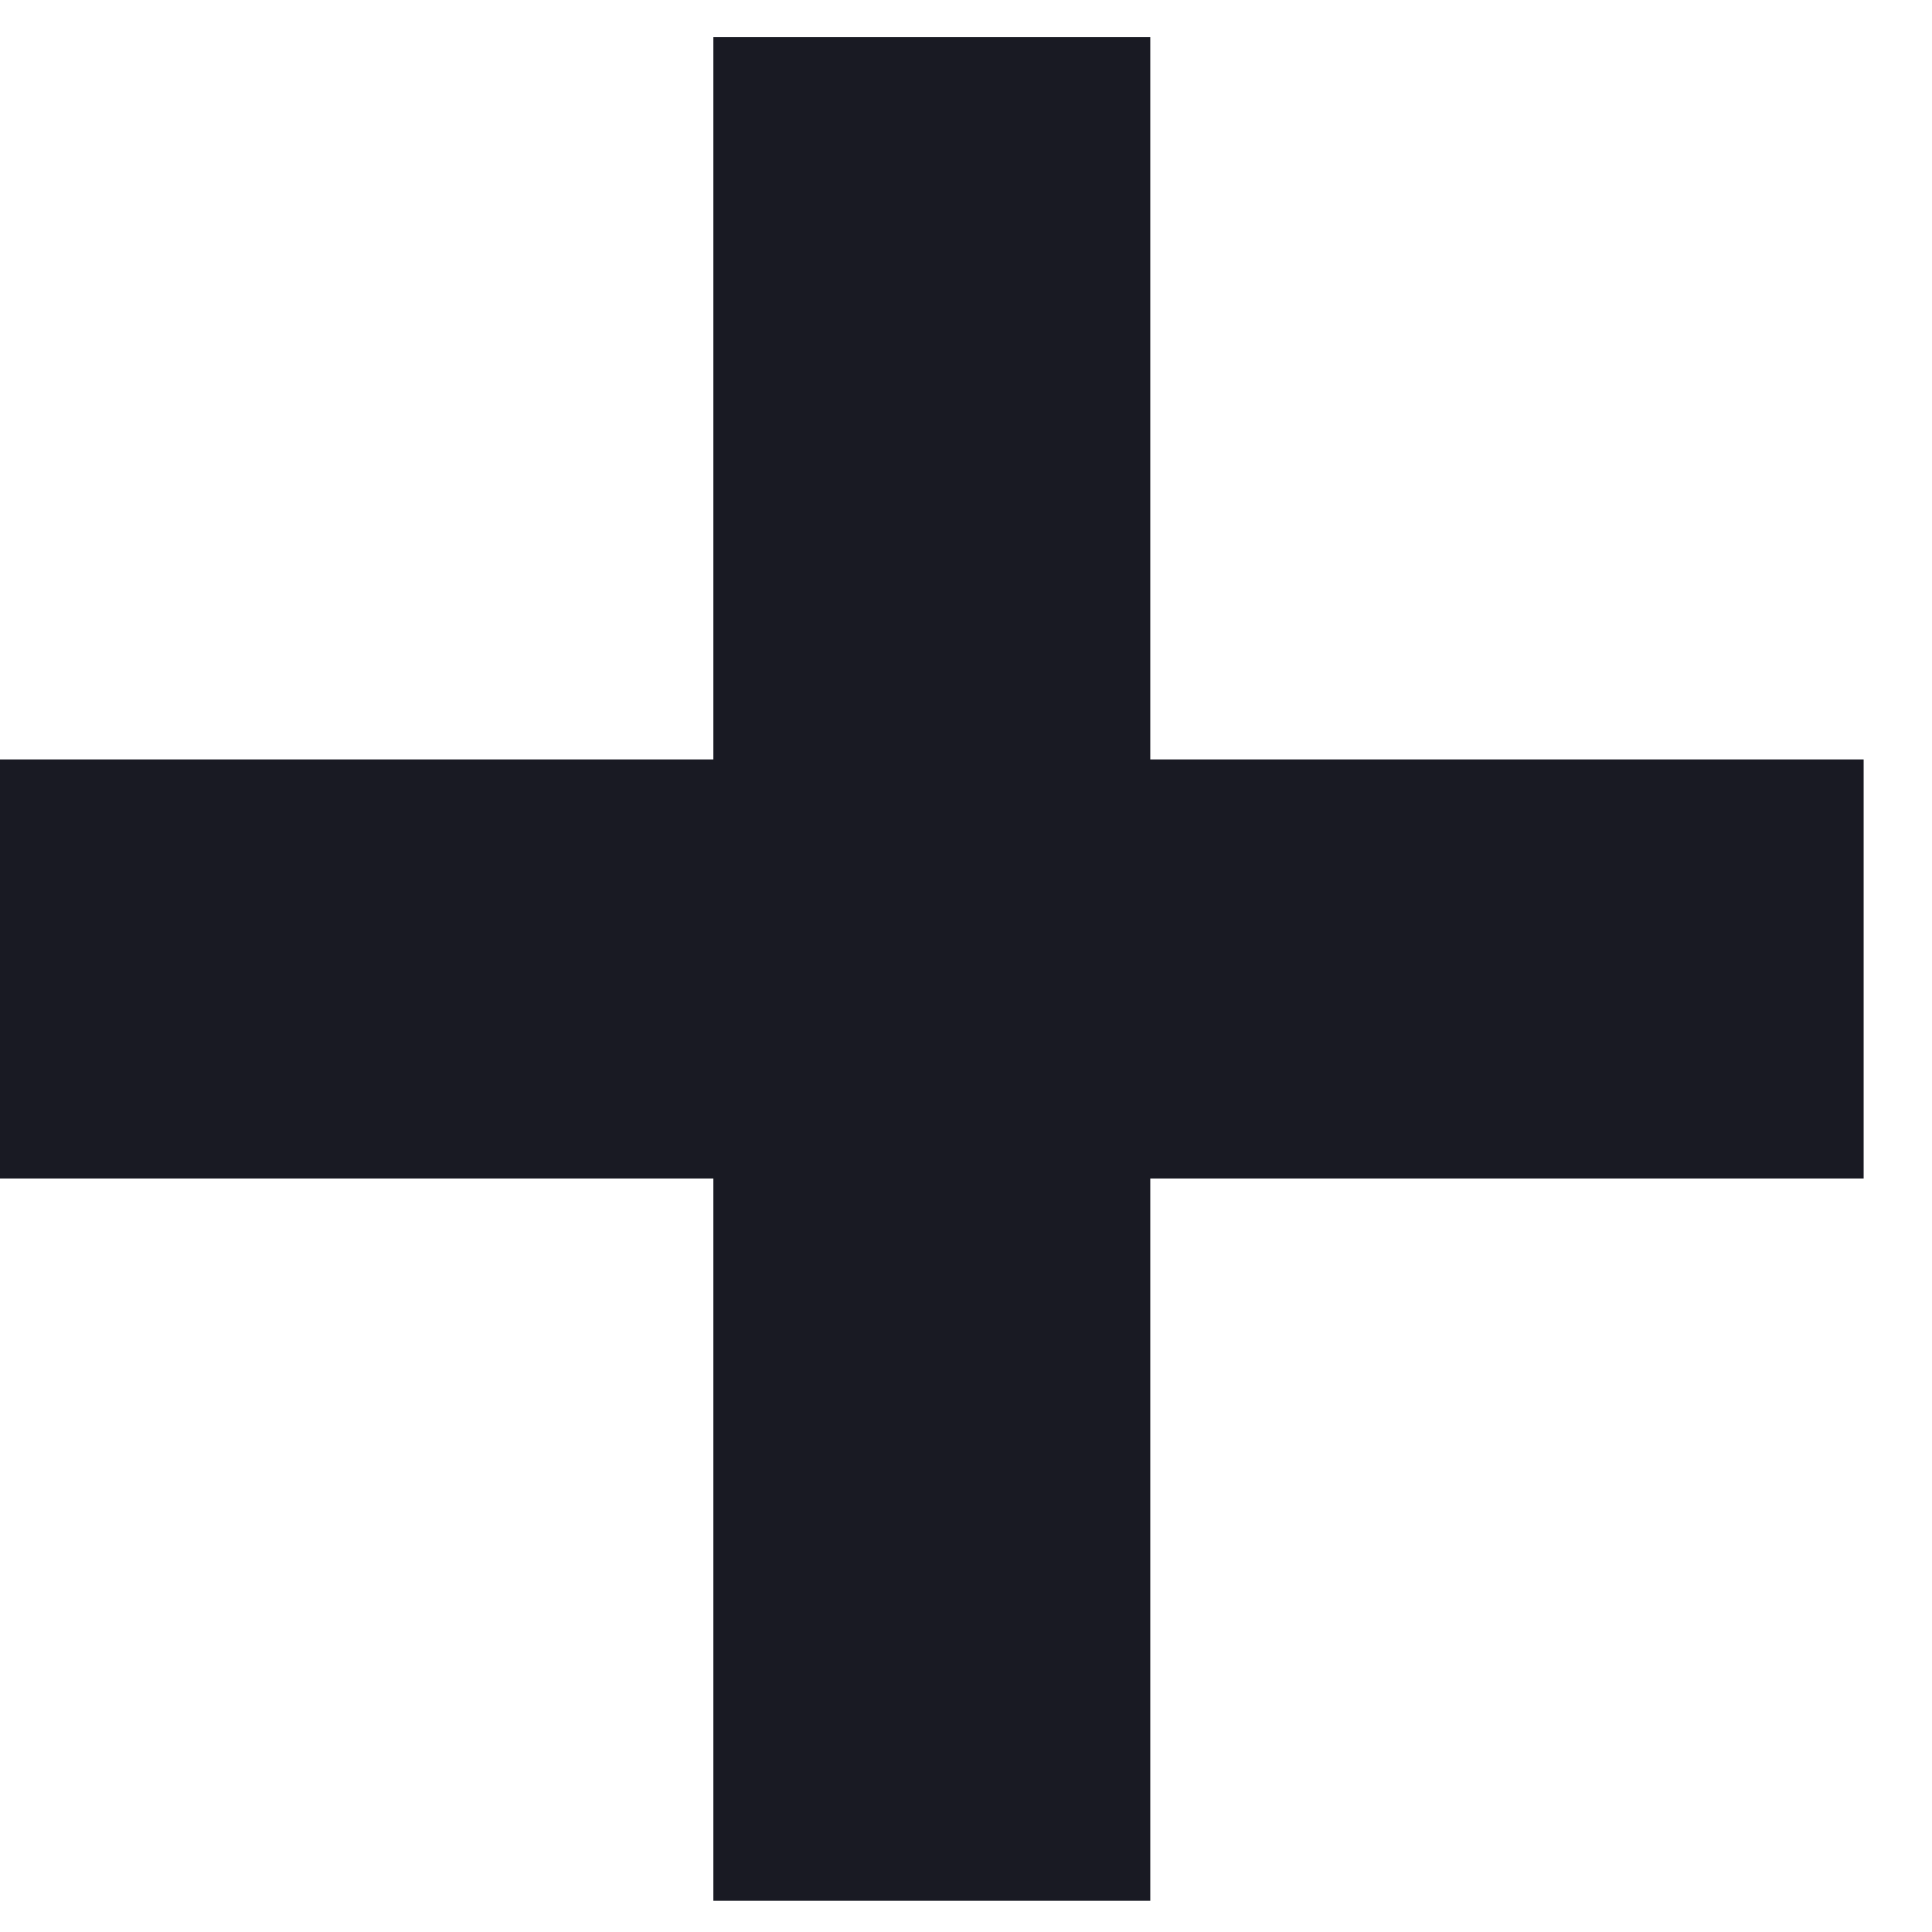
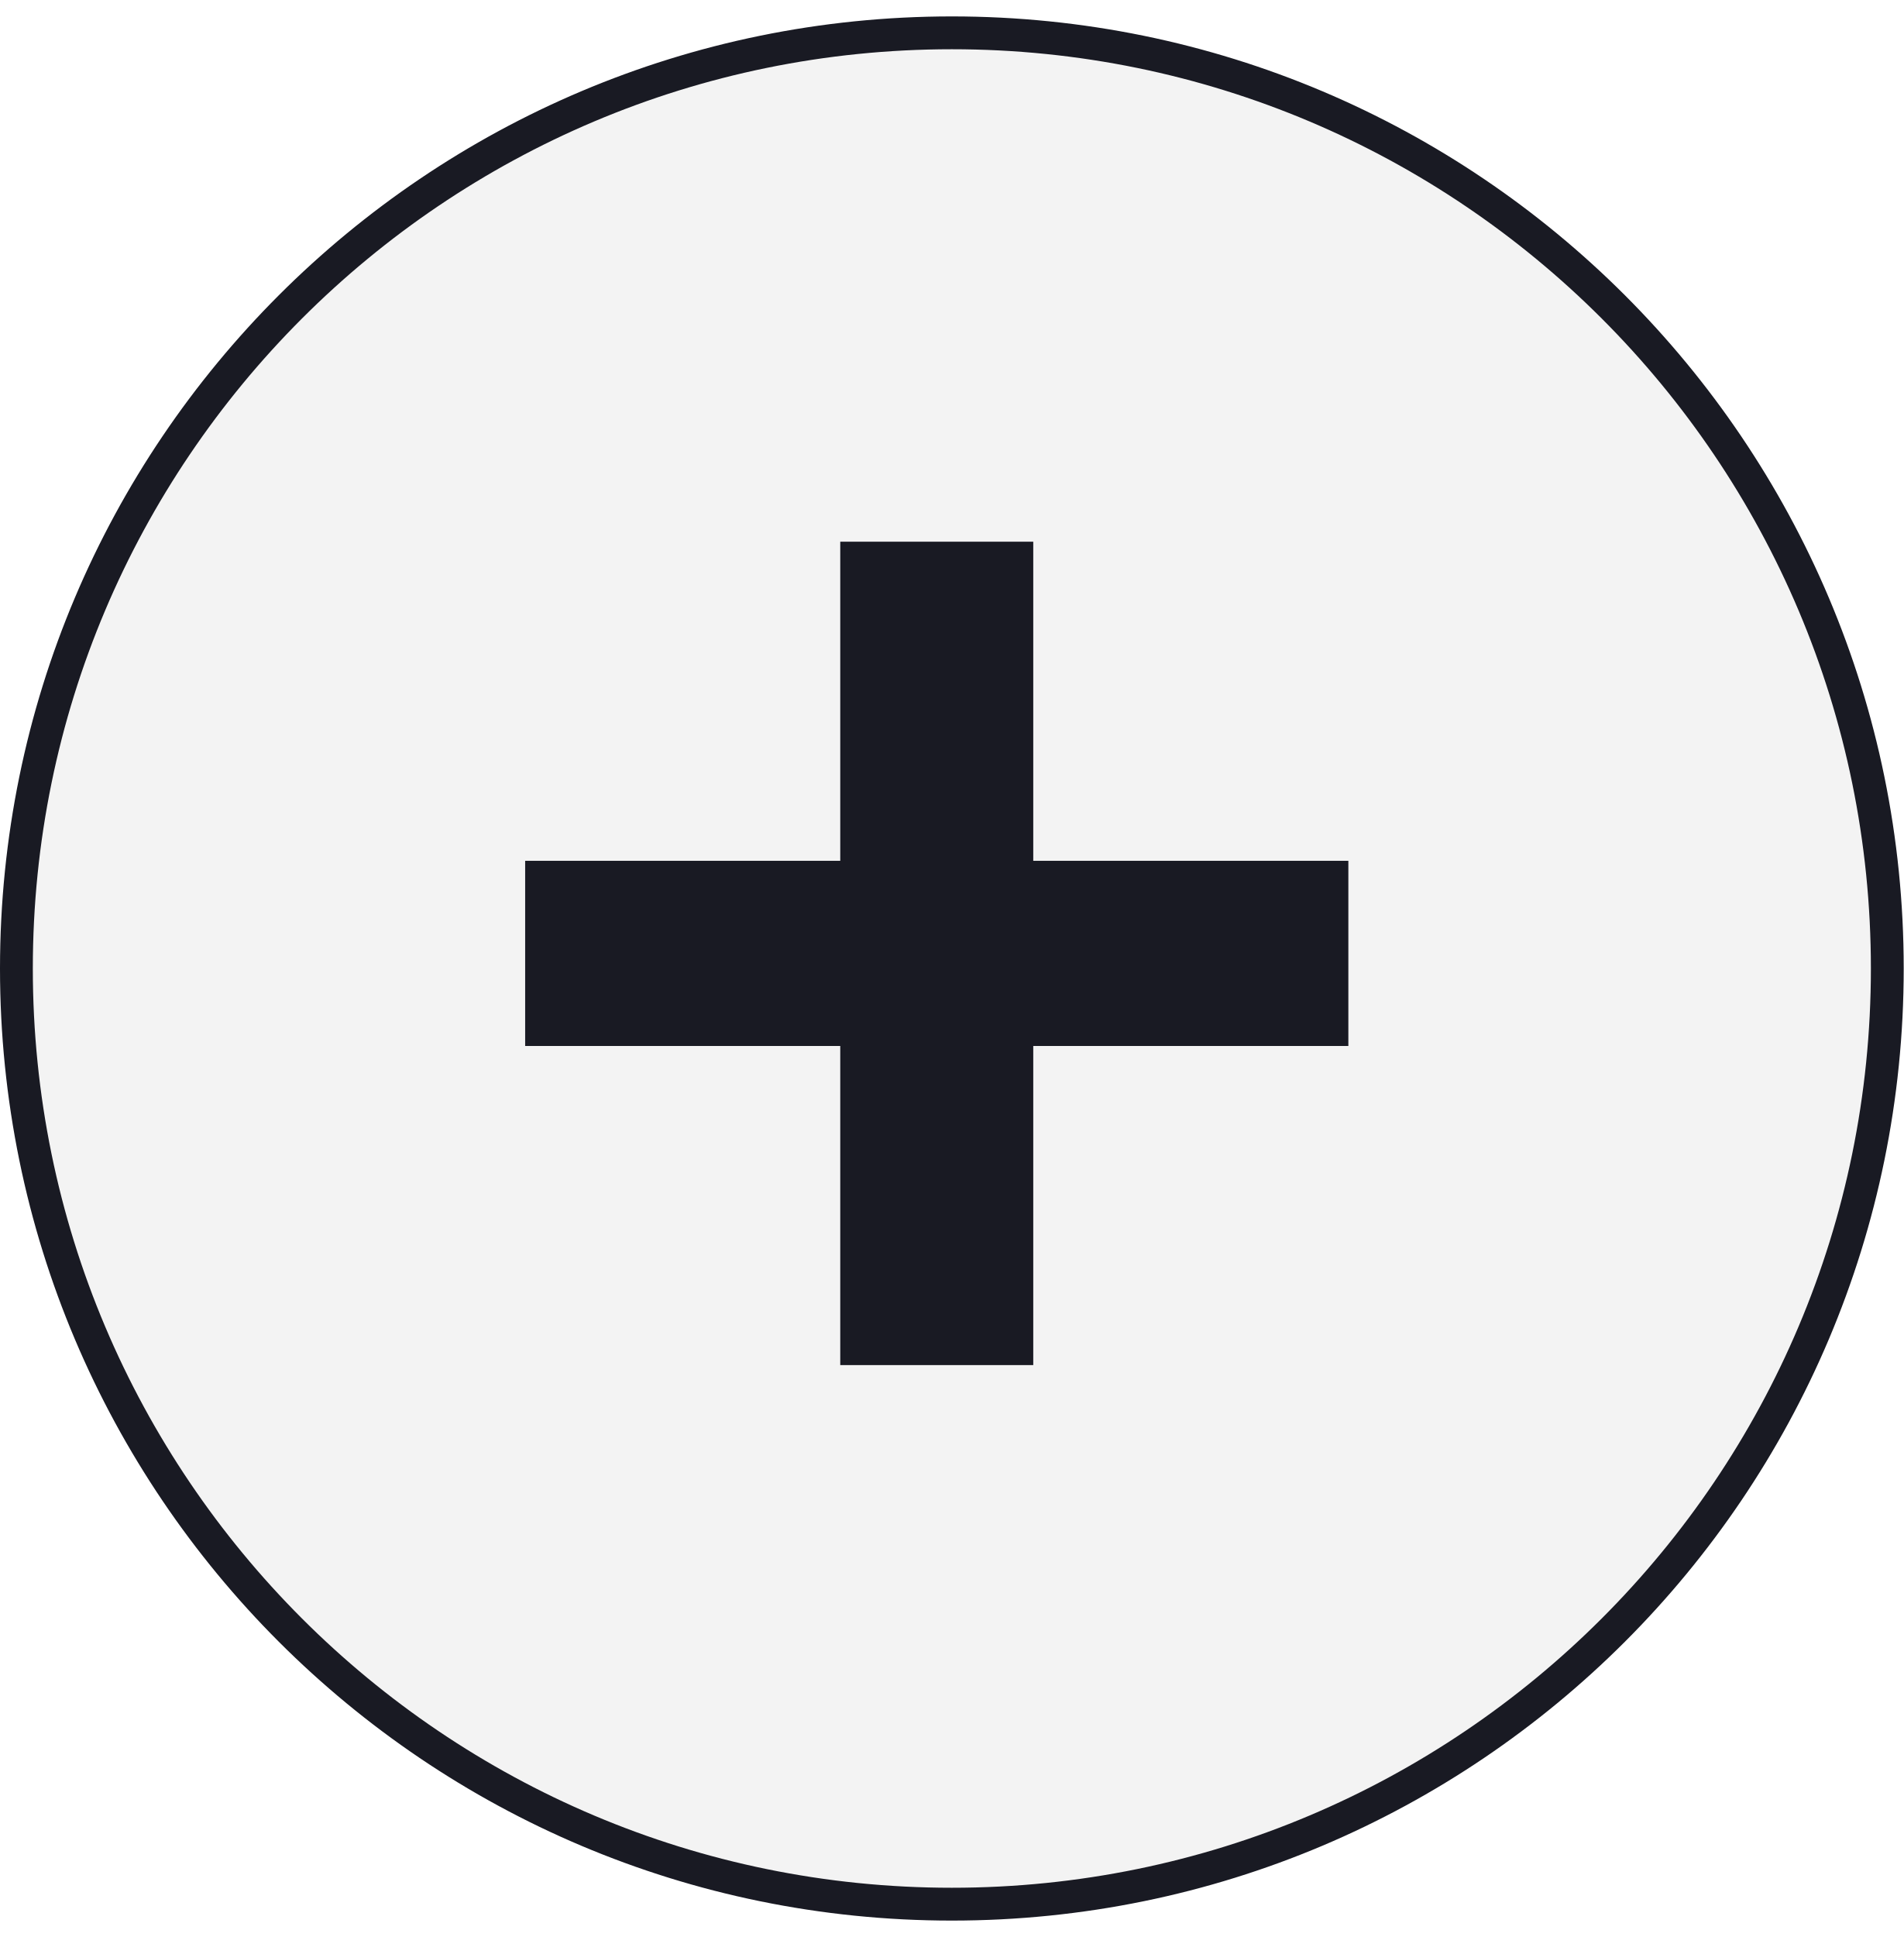
- <svg xmlns="http://www.w3.org/2000/svg" width="26" height="26" viewBox="0 0 26 26" fill="none">
-   <path d="M9.6 25.58V15.86H0V10.22H9.6V0.5H15.48V10.22H25.08V15.86H15.48V25.58H9.6Z" fill="#191A23" />
+ <svg xmlns="http://www.w3.org/2000/svg" width="58" height="59" viewBox="0 0 58 59" fill="none">
+   <circle cx="29" cy="29.5" r="28.5" fill="#F3F3F3" stroke="#191A23" />
+   <path d="M25.6 41.58V31.86H16V26.22H25.6V16.5H31.48V26.22H41.08V31.86H31.48V41.58H25.6Z" fill="#191A23" />
</svg>
